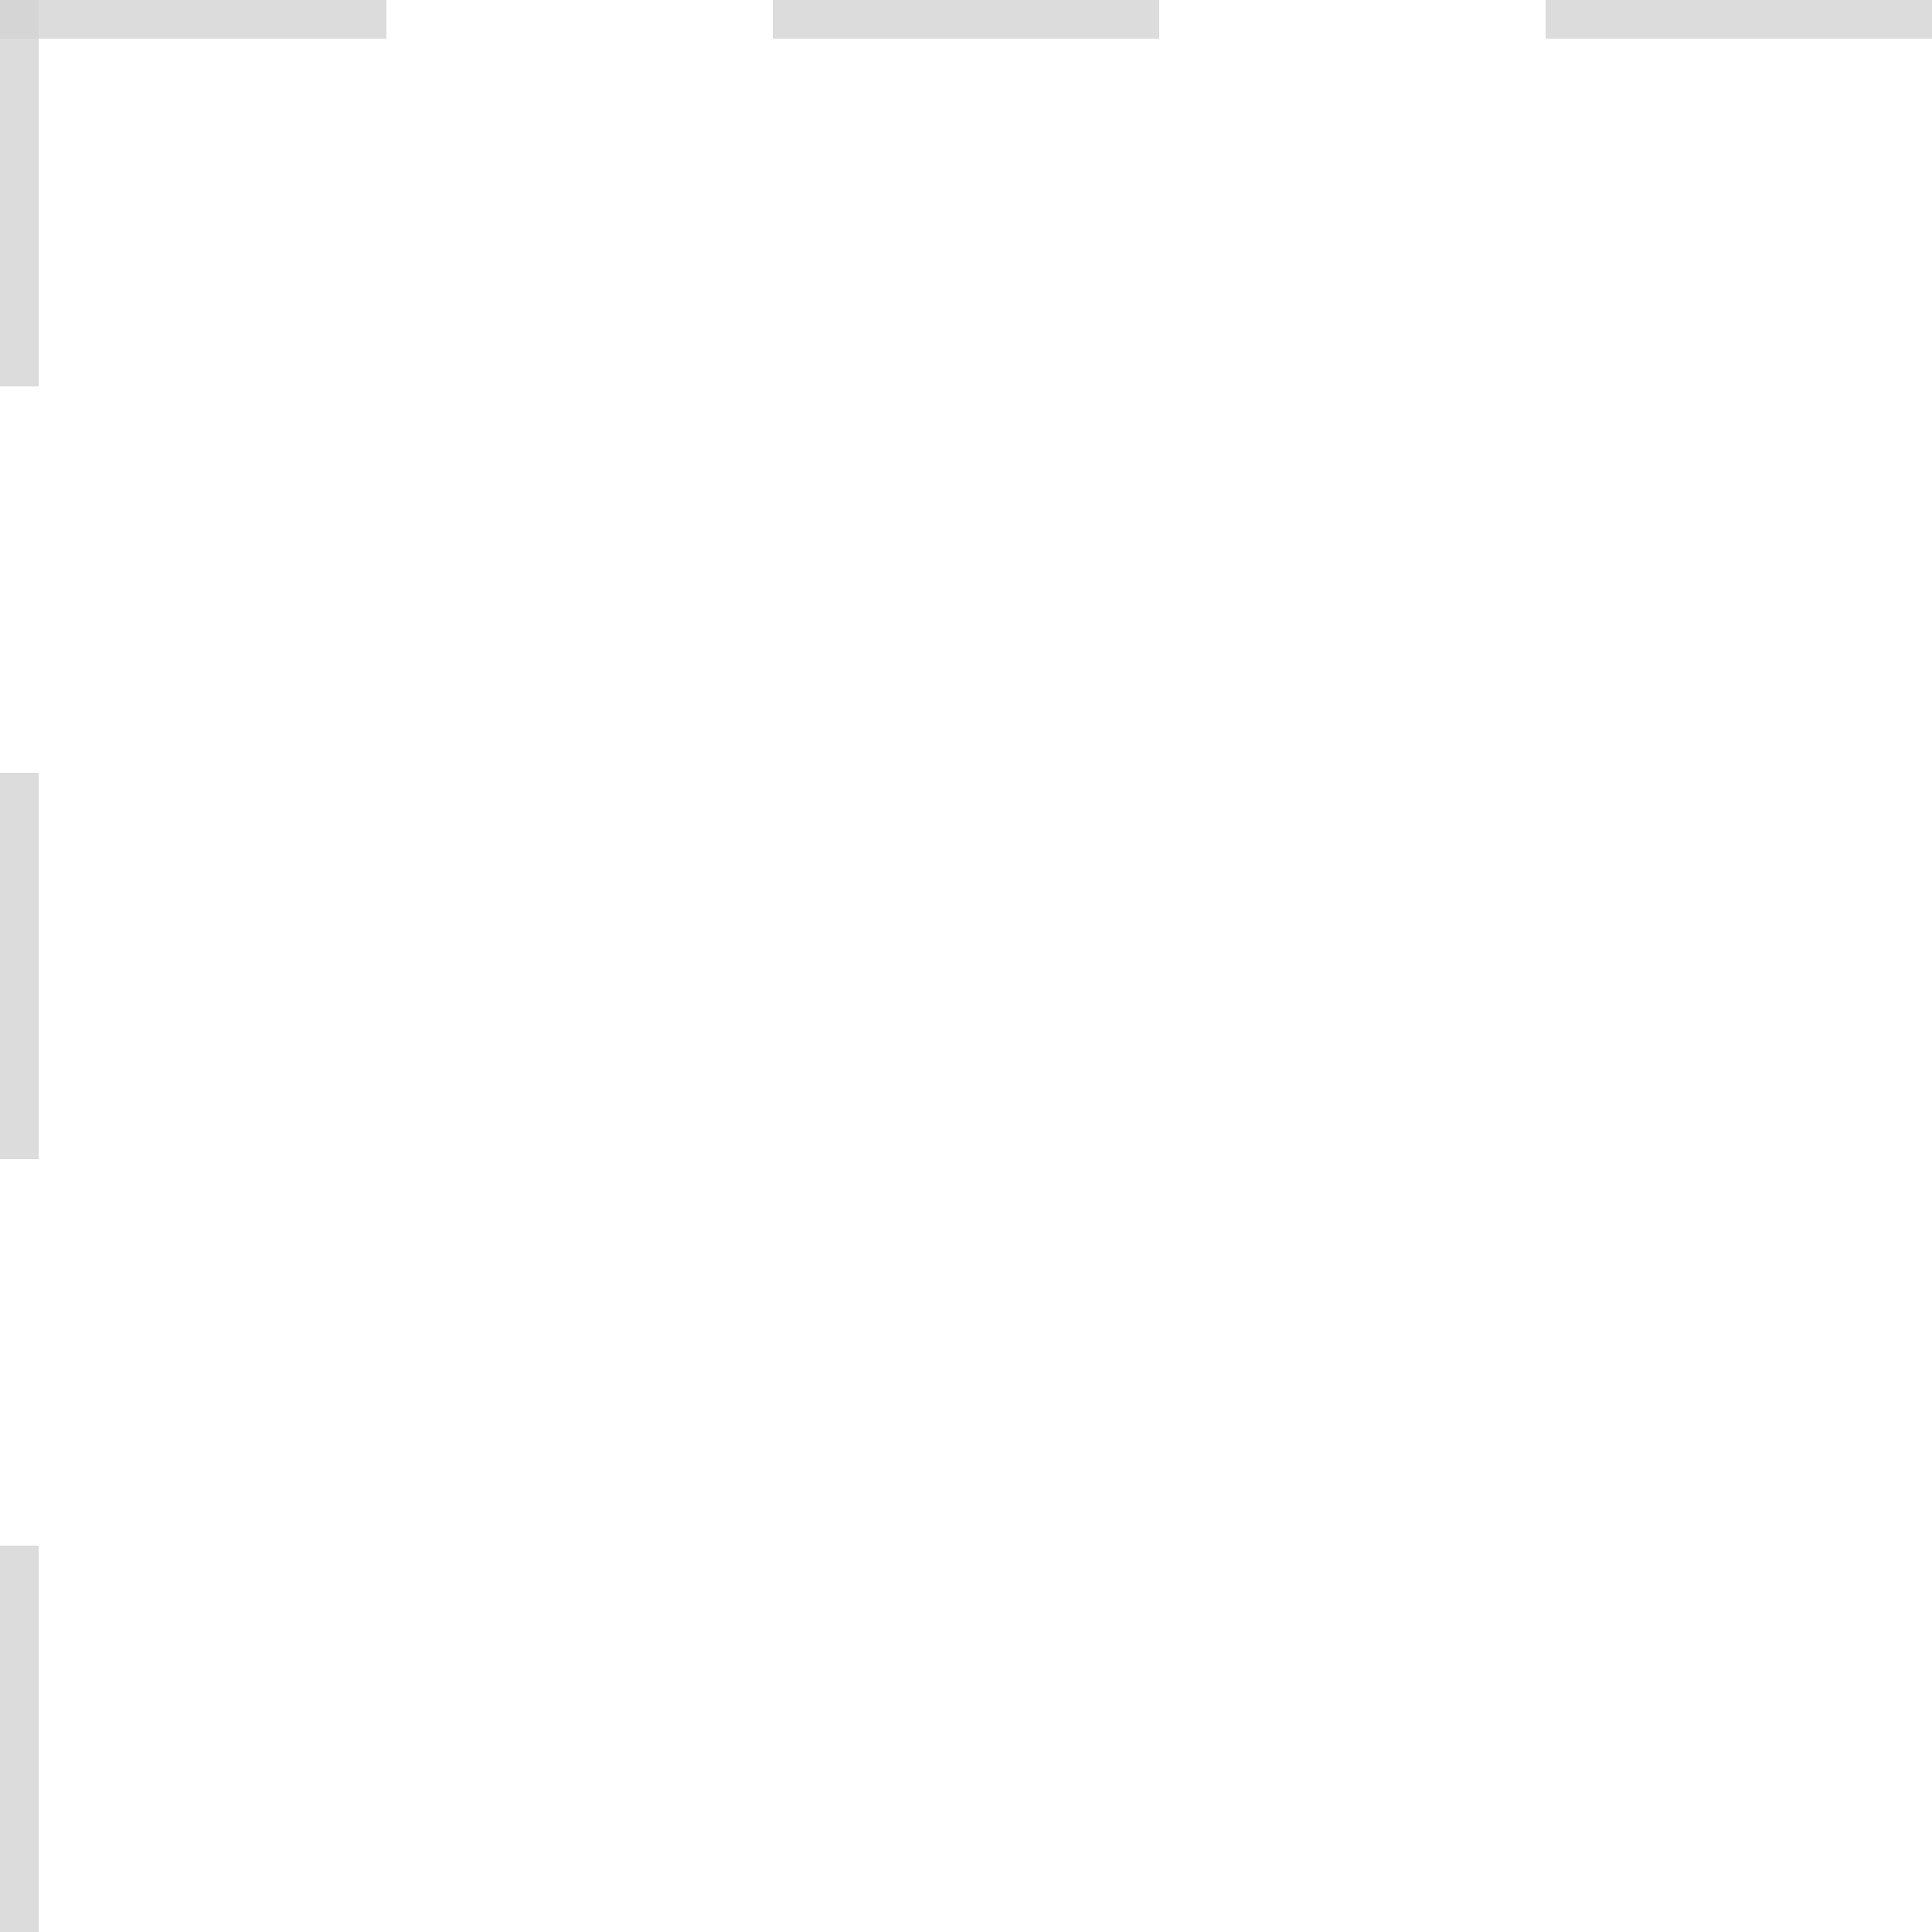
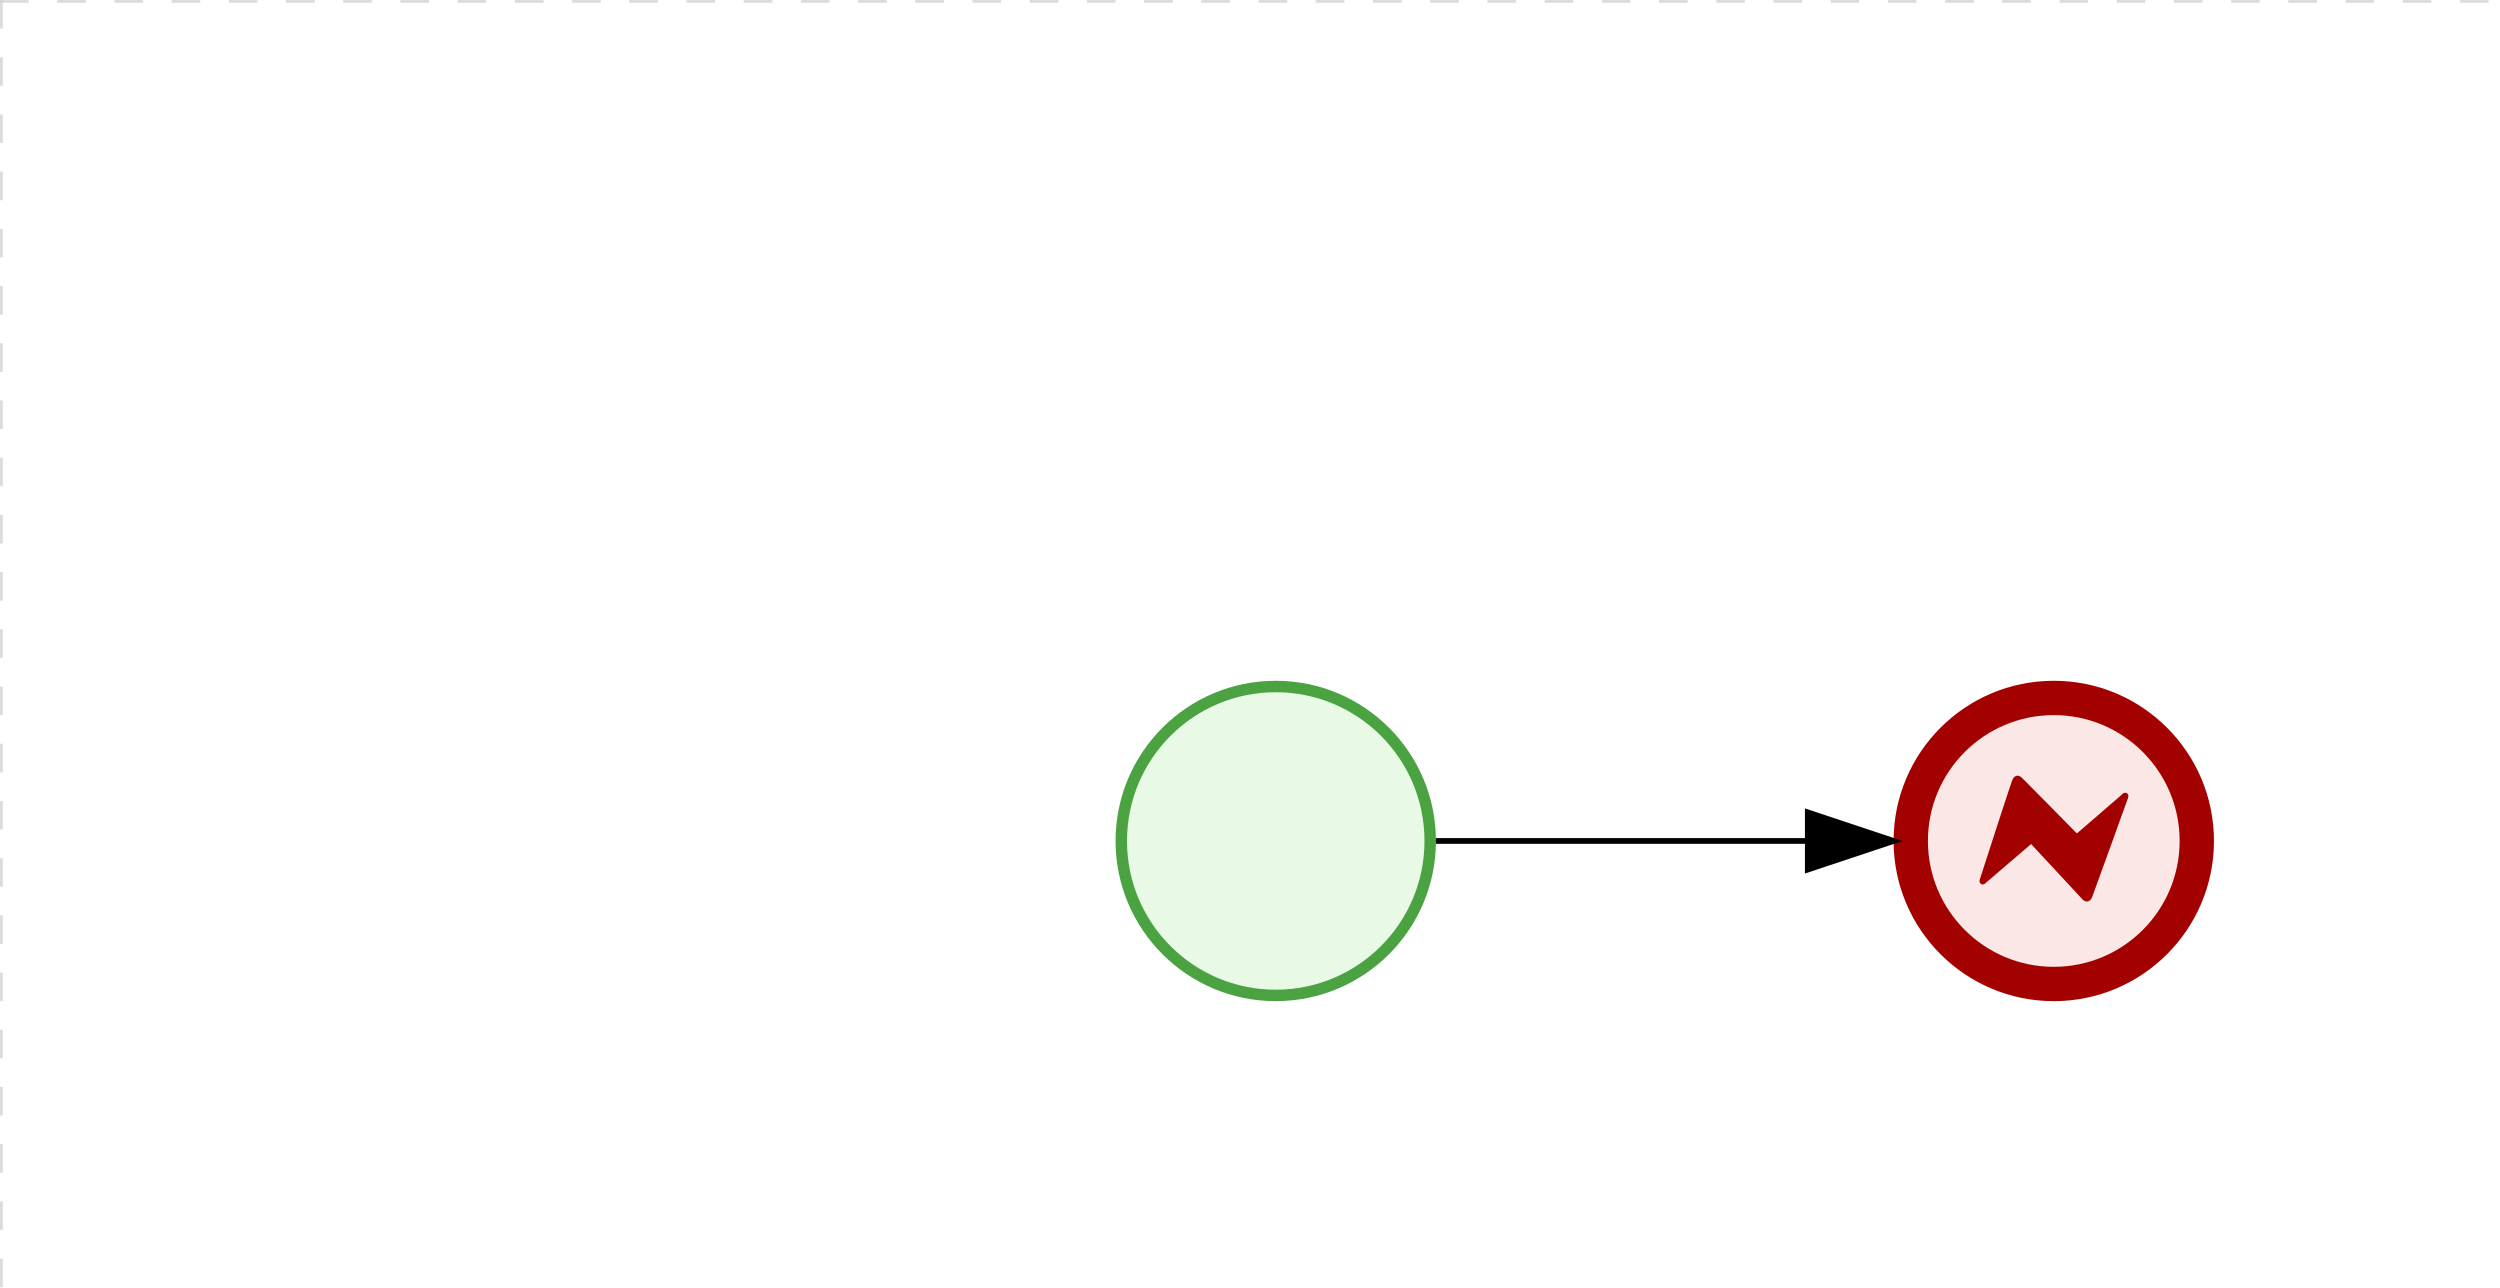
- <svg xmlns="http://www.w3.org/2000/svg" version="1.1" width="25" height="25" viewBox="0 0 25 25">
+ <svg xmlns="http://www.w3.org/2000/svg" version="1.1" width="437" height="225" viewBox="0 0 437 225">
  <defs />
  <g transform="matrix(1,0,0,1,0,0)">
    <g>
      <g>
        <g>
          <path fill="none" stroke="#d3d3d3" paint-order="fill stroke markers" d=" M 0 0 L 1200 0" stroke-miterlimit="10" stroke-opacity="0.8" stroke-dasharray="5" />
        </g>
        <g>
          <path fill="none" stroke="#d3d3d3" paint-order="fill stroke markers" d=" M 0 0 L 0 800" stroke-miterlimit="10" stroke-opacity="0.8" stroke-dasharray="5" />
        </g>
      </g>
+       <g id="_01C7092A-2919-4DBA-A322-71C2677A5C3D" bpmn2nodeid="_01C7092A-2919-4DBA-A322-71C2677A5C3D" transform="matrix(1,0,0,1,195,119)">
+         <g>
+           <path fill="none" stroke="none" />
+         </g>
+         <g transform="matrix(0.125,0,0,0.125,0,0)">
+           <g transform="matrix(1,0,0,1,0,0)">
+             <path fill="#e8fae6" stroke="none" id="_01C7092A-2919-4DBA-A322-71C2677A5C3D?shapeType=BACKGROUND" paint-order="stroke fill markers" d=" M 0 0 M 444 224 C 444 263.9 434.2 300.8 414.4 334.5 C 394.7 368.2 368 394.9 334.4 414.5 C 300.8 434.1 263.9 444 224 444 C 184.1 444 147.2 434.2 113.5 414.4 C 79.8 394.7 53.1 368 33.5 334.4 C 13.9 300.8 4 263.9 4 224 C 4 184.1 13.8 147.2 33.6 113.5 C 53.4 79.8 80.1 53.1 113.6 33.5 C 147.1 13.9 184.1 4 224 4 C 263.9 4 300.8 13.8 334.5 33.6 C 368.2 53.4 394.9 80.1 414.5 113.6 C 434.1 147.1 444 184.1 444 224 Z" />
+           </g>
+           <g>
+             <g transform="matrix(1,0,0,1,0,0)">
+               <g transform="matrix(1,0,0,1,0,0)">
+                 <path fill="rgb(74,162,65)" stroke="none" id="_01C7092A-2919-4DBA-A322-71C2677A5C3D?shapeType=BORDER&amp;renderType=FILL" paint-order="stroke fill markers" d=" M 0 0 M 224 0 C 100.3 0 0 100.3 0 224 C 0 347.7 100.3 448 224 448 C 347.7 448 448 347.7 448 224 C 448 100.3 347.7 0 224 0 Z M 0 0 M 224 432 C 109.1 432 16 338.9 16 224 C 16 109.1 109.1 16 224 16 C 338.9 16 432 109.1 432 224 C 432 338.9 338.9 432 224 432 Z" />
+               </g>
+             </g>
+           </g>
+         </g>
+         <g transform="matrix(1,0,0,1,28,61)" />
+       </g>
+       <g transform="matrix(1,0,0,1,195,119)" />
+       <g id="_321A1B05-FE86-42F2-8016-A4718BE0182C" bpmn2nodeid="_321A1B05-FE86-42F2-8016-A4718BE0182C" transform="matrix(1,0,0,1,331,119)">
+         <g>
+           <path fill="none" stroke="none" />
+         </g>
+         <g transform="matrix(0.125,0,0,0.125,0,0)">
+           <g transform="matrix(1,0,0,1,0,0)">
+             <path fill="#fce7e7" stroke="none" id="_321A1B05-FE86-42F2-8016-A4718BE0182C?shapeType=BACKGROUND" paint-order="stroke fill markers" d=" M 0 0 M 444 224 C 444 263.9 434.2 300.8 414.4 334.5 C 394.7 368.2 368 394.9 334.4 414.5 C 300.8 434.1 263.9 444 224 444 C 184.1 444 147.2 434.2 113.5 414.4 C 79.8 394.7 53.1 368 33.5 334.4 C 13.9 300.8 4 263.9 4 224 C 4 184.1 13.8 147.2 33.6 113.5 C 53.4 79.8 80.1 53.1 113.6 33.5 C 147.1 13.9 184.1 4 224 4 C 263.9 4 300.8 13.8 334.5 33.6 C 368.2 53.4 394.9 80.1 414.5 113.6 C 434.1 147.1 444 184.1 444 224 Z" />
+           </g>
+           <g>
+             <g transform="matrix(1,0,0,1,0,0)">
+               <g transform="matrix(1,0,0,1,0,0)">
+                 <path fill="rgb(163,0,0)" stroke="none" id="_321A1B05-FE86-42F2-8016-A4718BE0182C?shapeType=BORDER&amp;renderType=FILL" paint-order="stroke fill markers" d=" M 0 0 M 224 0 C 100.3 0 0 100.3 0 224 C 0 347.7 100.3 448 224 448 C 347.7 448 448 347.7 448 224 C 448 100.3 347.7 0 224 0 Z M 0 0 M 224 400 C 126.8 400 48 321.2 48 224 C 48 126.8 126.8 48 224 48 C 321.2 48 400 126.8 400 224 C 400 321.2 321.2 400 224 400 Z" />
+               </g>
+             </g>
+           </g>
+           <g>
+             <g transform="matrix(1,0,0,1,0,0)">
+               <g transform="matrix(1,0,0,1,0,0)">
+                 <path fill="#a30000" stroke="none" id="_321A1B05-FE86-42F2-8016-A4718BE0182Cundefined" paint-order="stroke fill markers" d=" M 0 0 M 173.5 132.7 C 172.8 132.7 172.1 132.8 171.3 133.1 C 168 134.3 167.5 135.9 165.6 139.9 C 164 143.3 120.4 278.3 120.4 278.3 C 120.4 278.3 119.1 282.8 122.9 284.4 C 123.5 284.7 124.1 284.8 124.7 284.8 C 127.5 284.8 129.4 282.2 129.4 282.2 L 192.3 228.3 L 263.9 305.4 C 266 307.4 267.9 308.7 270.1 308.7 C 270.8 308.7 271.5 308.5 272.3 308.3 C 275.6 307.1 276.4 305.1 278 301.5 C 279.5 298.1 328.1 163.1 328.1 163.1 C 328.1 163.1 329.4 158.6 325.7 157 C 325.1 156.7 324.5 156.6 323.8 156.6 C 321 156.6 319.2 159.2 319.2 159.2 L 256.3 213.5 C 256.3 213.5 182.7 138.6 179.8 136 C 177.6 134 175.7 132.7 173.5 132.7 L 173.5 132.7 Z" />
+               </g>
+             </g>
+           </g>
+         </g>
+         <g transform="matrix(1,0,0,1,28,61)" />
+       </g>
+       <g id="_080D2EEC-A834-4D65-8F88-CE176222E05F" bpmn2nodeid="_080D2EEC-A834-4D65-8F88-CE176222E05F">
+         <g>
+           <path fill="none" stroke="#000000" paint-order="fill stroke markers" d=" M 251 147 L 316 147" stroke-miterlimit="10" stroke-dasharray="" />
+         </g>
+         <g transform="matrix(1,0,0,1,251,147)" />
+         <g transform="matrix(6.123233995736766e-17,1,-1,6.123233995736766e-17,331,142)">
+           <path fill="#000000" stroke="#000000" paint-order="fill stroke markers" d=" M 10 15 L 0 15 L 5 0 Z" stroke-miterlimit="10" stroke-dasharray="" />
+         </g>
+         <g transform="matrix(1,0,0,1,251,137)" />
+       </g>
+       <g transform="matrix(1,0,0,1,331,119)" />
    </g>
  </g>
</svg>
